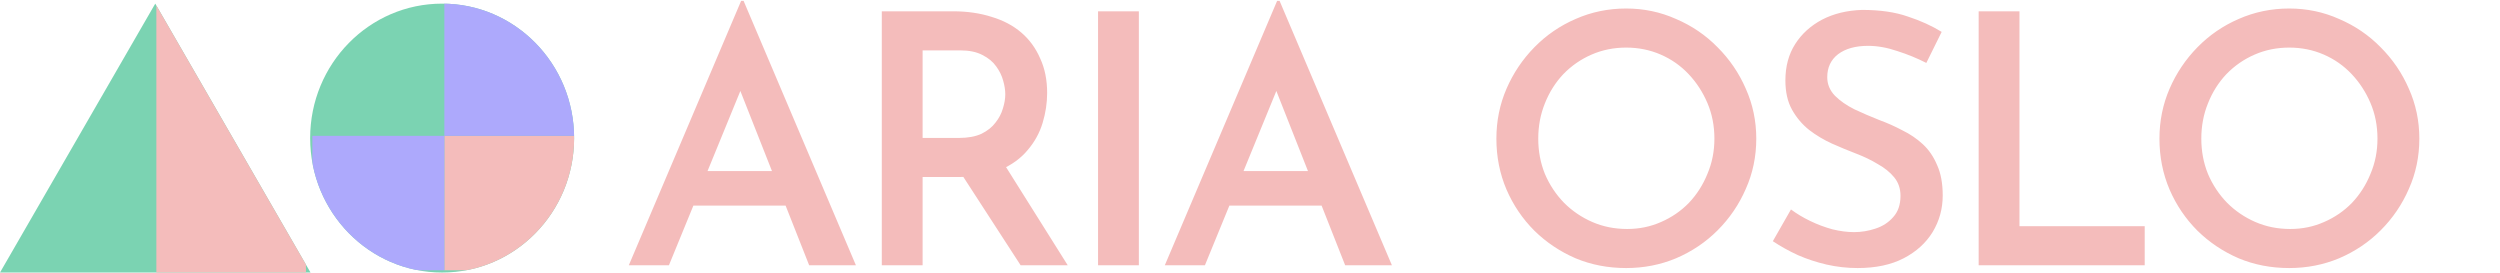
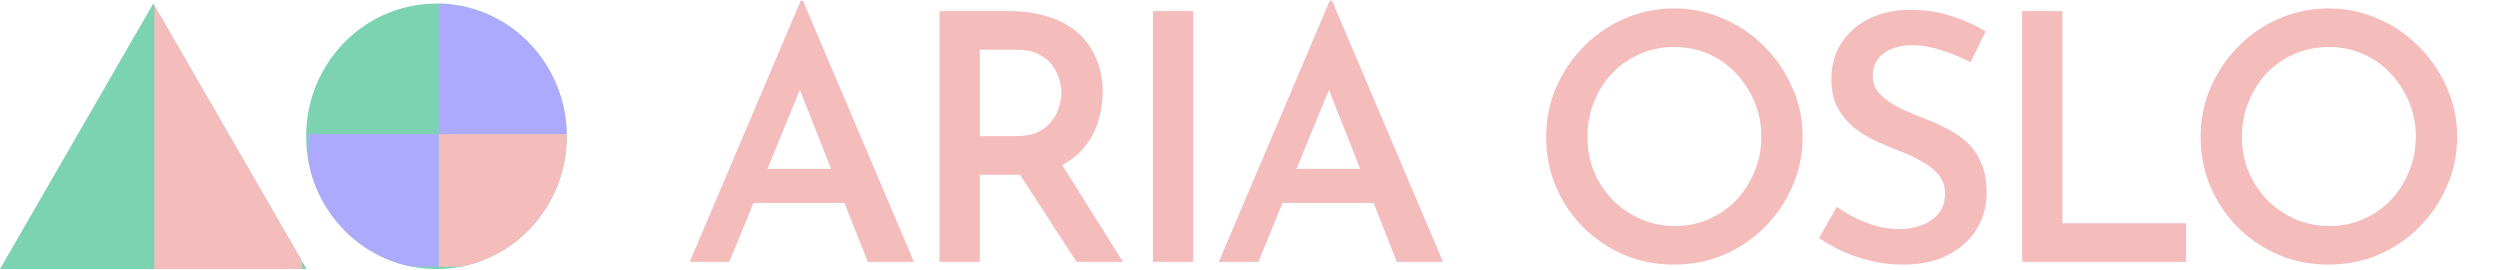
- <svg xmlns="http://www.w3.org/2000/svg" width="688" height="75" viewBox="0 0 688 75" fill="none">
+ <svg xmlns="http://www.w3.org/2000/svg" width="697" height="75" viewBox="0 0 697 75" fill="none">
  <path d="M42.727 1L85.454 75H0L42.727 1Z" fill="#7BD3B2" />
  <path d="M84.195 75H43.03V1.605H43.077L84.195 72.818V75Z" fill="#F4BCBB" />
  <ellipse cx="121.678" cy="38" rx="36.322" ry="37" fill="#7BD3B2" />
  <mask id="mask0_14_28" style="mask-type:alpha" maskUnits="userSpaceOnUse" x="85" y="1" width="73" height="74">
    <ellipse cx="121.678" cy="38" rx="36.322" ry="37" fill="#F4BCBB" />
  </mask>
  <g mask="url(#mask0_14_28)">
    <rect x="122.284" y="37.383" width="36.322" height="37" fill="#F4BCBB" />
  </g>
  <mask id="mask1_14_28" style="mask-type:alpha" maskUnits="userSpaceOnUse" x="85" y="1" width="73" height="74">
    <ellipse cx="121.678" cy="38" rx="36.322" ry="37" fill="#ADA9FC" />
  </mask>
  <g mask="url(#mask1_14_28)">
    <rect x="122.284" y="0.383" width="36.322" height="37" fill="#ADA9FC" />
  </g>
  <mask id="mask2_14_28" style="mask-type:alpha" maskUnits="userSpaceOnUse" x="85" y="1" width="73" height="74">
    <ellipse cx="121.678" cy="38" rx="36.322" ry="37" fill="#ADA9FC" />
  </mask>
  <g mask="url(#mask2_14_28)">
    <rect x="85.962" y="37.383" width="36.322" height="37" fill="#ADA9FC" />
  </g>
-   <path d="M173.049 73L203.961 0.232H204.633L235.545 73H222.681L200.889 17.8L208.953 12.328L184.089 73H173.049ZM192.441 47.08H216.345L220.185 56.584H189.081L192.441 47.08ZM262.35 3.112C266.19 3.112 269.71 3.624 272.91 4.648C276.11 5.608 278.83 7.048 281.07 8.968C283.31 10.888 285.038 13.256 286.254 16.072C287.534 18.824 288.174 21.992 288.174 25.576C288.174 28.328 287.758 31.08 286.926 33.832C286.094 36.584 284.718 39.08 282.798 41.32C280.942 43.56 278.478 45.352 275.406 46.696C272.334 48.04 268.526 48.712 263.982 48.712H253.902V73H242.67V3.112H262.35ZM263.886 37.96C266.382 37.96 268.462 37.576 270.126 36.808C271.79 35.976 273.07 34.952 273.966 33.736C274.926 32.52 275.598 31.24 275.982 29.896C276.43 28.488 276.654 27.176 276.654 25.96C276.654 24.808 276.462 23.56 276.078 22.216C275.694 20.808 275.054 19.496 274.158 18.28C273.262 17 271.982 15.944 270.318 15.112C268.718 14.28 266.702 13.864 264.27 13.864H253.902V37.96H263.886ZM275.982 44.584L293.838 73H280.878L262.638 44.872L275.982 44.584ZM302.182 3.112H313.414V73H302.182V3.112ZM320.555 73L351.467 0.232H352.139L383.051 73H370.187L348.395 17.8L356.459 12.328L331.595 73H320.555ZM339.947 47.08H363.851L367.691 56.584H336.587L339.947 47.08ZM411.806 38.152C411.806 33.288 412.734 28.712 414.59 24.424C416.446 20.136 419.006 16.328 422.27 13C425.534 9.672 429.31 7.08 433.598 5.224C437.95 3.304 442.59 2.344 447.518 2.344C452.382 2.344 456.958 3.304 461.246 5.224C465.598 7.08 469.406 9.672 472.67 13C475.998 16.328 478.59 20.136 480.446 24.424C482.366 28.712 483.326 33.288 483.326 38.152C483.326 43.08 482.366 47.688 480.446 51.976C478.59 56.264 475.998 60.072 472.67 63.4C469.406 66.664 465.598 69.224 461.246 71.08C456.958 72.872 452.382 73.768 447.518 73.768C442.526 73.768 437.886 72.872 433.598 71.08C429.31 69.224 425.534 66.696 422.27 63.496C419.006 60.232 416.446 56.456 414.59 52.168C412.734 47.816 411.806 43.144 411.806 38.152ZM423.326 38.152C423.326 41.608 423.934 44.84 425.15 47.848C426.43 50.856 428.19 53.512 430.43 55.816C432.67 58.056 435.262 59.816 438.206 61.096C441.15 62.376 444.35 63.016 447.806 63.016C451.134 63.016 454.238 62.376 457.118 61.096C460.062 59.816 462.622 58.056 464.798 55.816C466.974 53.512 468.67 50.856 469.886 47.848C471.166 44.84 471.806 41.608 471.806 38.152C471.806 34.632 471.166 31.368 469.886 28.36C468.606 25.352 466.878 22.696 464.702 20.392C462.526 18.088 459.966 16.296 457.022 15.016C454.078 13.736 450.91 13.096 447.518 13.096C444.126 13.096 440.958 13.736 438.014 15.016C435.07 16.296 432.478 18.088 430.238 20.392C428.062 22.696 426.366 25.384 425.15 28.456C423.934 31.464 423.326 34.696 423.326 38.152ZM530.123 17.32C527.627 16.04 524.971 14.952 522.155 14.056C519.339 13.096 516.651 12.616 514.091 12.616C510.635 12.616 507.883 13.384 505.835 14.92C503.851 16.456 502.859 18.568 502.859 21.256C502.859 23.176 503.563 24.872 504.971 26.344C506.379 27.752 508.171 29 510.347 30.088C512.523 31.112 514.827 32.104 517.259 33.064C519.371 33.832 521.451 34.76 523.499 35.848C525.611 36.872 527.499 38.152 529.163 39.688C530.827 41.224 532.139 43.144 533.099 45.448C534.123 47.688 534.635 50.472 534.635 53.8C534.635 57.448 533.707 60.808 531.851 63.88C529.995 66.888 527.339 69.288 523.883 71.08C520.427 72.872 516.203 73.768 511.211 73.768C508.331 73.768 505.483 73.448 502.667 72.808C499.915 72.168 497.291 71.304 494.795 70.216C492.299 69.064 489.995 67.784 487.883 66.376L492.875 57.64C494.411 58.792 496.171 59.848 498.155 60.808C500.139 61.768 502.187 62.536 504.299 63.112C506.411 63.624 508.395 63.88 510.251 63.88C512.235 63.88 514.187 63.56 516.107 62.92C518.091 62.28 519.723 61.224 521.003 59.752C522.347 58.28 523.019 56.328 523.019 53.896C523.019 51.912 522.443 50.216 521.291 48.808C520.139 47.4 518.635 46.184 516.779 45.16C514.987 44.072 513.003 43.112 510.827 42.28C508.651 41.448 506.411 40.52 504.107 39.496C501.867 38.472 499.787 37.224 497.867 35.752C495.947 34.216 494.379 32.36 493.163 30.184C491.947 28.008 491.339 25.32 491.339 22.12C491.339 18.28 492.235 14.952 494.027 12.136C495.819 9.32 498.283 7.08 501.419 5.416C504.619 3.752 508.299 2.856 512.459 2.728C517.387 2.728 521.579 3.336 525.035 4.552C528.555 5.704 531.659 7.112 534.347 8.776L530.123 17.32ZM544.526 3.112H555.758V62.248H590.222V73H544.526V3.112ZM594.281 38.152C594.281 33.288 595.209 28.712 597.065 24.424C598.921 20.136 601.481 16.328 604.745 13C608.009 9.672 611.785 7.08 616.073 5.224C620.425 3.304 625.065 2.344 629.993 2.344C634.857 2.344 639.433 3.304 643.721 5.224C648.073 7.08 651.881 9.672 655.145 13C658.473 16.328 661.065 20.136 662.921 24.424C664.841 28.712 665.801 33.288 665.801 38.152C665.801 43.08 664.841 47.688 662.921 51.976C661.065 56.264 658.473 60.072 655.145 63.4C651.881 66.664 648.073 69.224 643.721 71.08C639.433 72.872 634.857 73.768 629.993 73.768C625.001 73.768 620.361 72.872 616.073 71.08C611.785 69.224 608.009 66.696 604.745 63.496C601.481 60.232 598.921 56.456 597.065 52.168C595.209 47.816 594.281 43.144 594.281 38.152ZM605.801 38.152C605.801 41.608 606.409 44.84 607.625 47.848C608.905 50.856 610.665 53.512 612.905 55.816C615.145 58.056 617.737 59.816 620.681 61.096C623.625 62.376 626.825 63.016 630.281 63.016C633.609 63.016 636.713 62.376 639.593 61.096C642.537 59.816 645.097 58.056 647.273 55.816C649.449 53.512 651.145 50.856 652.361 47.848C653.641 44.84 654.281 41.608 654.281 38.152C654.281 34.632 653.641 31.368 652.361 28.36C651.081 25.352 649.353 22.696 647.177 20.392C645.001 18.088 642.441 16.296 639.497 15.016C636.553 13.736 633.385 13.096 629.993 13.096C626.601 13.096 623.433 13.736 620.489 15.016C617.545 16.296 614.953 18.088 612.713 20.392C610.537 22.696 608.841 25.384 607.625 28.456C606.409 31.464 605.801 34.696 605.801 38.152Z" fill="#F4BCBB" />
+   <path d="M192.304 73L223.216 0.232H223.888L254.8 73H241.936L220.144 17.8L228.208 12.328L203.344 73H192.304ZM211.696 47.08H235.6L239.44 56.584H208.336L211.696 47.08ZM281.605 3.112C285.445 3.112 288.965 3.624 292.165 4.648C295.365 5.608 298.085 7.048 300.325 8.968C302.565 10.888 304.293 13.256 305.509 16.072C306.789 18.824 307.429 21.992 307.429 25.576C307.429 28.328 307.013 31.08 306.181 33.832C305.349 36.584 303.973 39.08 302.053 41.32C300.197 43.56 297.733 45.352 294.661 46.696C291.589 48.04 287.781 48.712 283.237 48.712H273.157V73H261.925V3.112H281.605ZM283.141 37.96C285.637 37.96 287.717 37.576 289.381 36.808C291.045 35.976 292.325 34.952 293.221 33.736C294.181 32.52 294.853 31.24 295.237 29.896C295.685 28.488 295.909 27.176 295.909 25.96C295.909 24.808 295.717 23.56 295.333 22.216C294.949 20.808 294.309 19.496 293.413 18.28C292.517 17 291.237 15.944 289.573 15.112C287.973 14.28 285.957 13.864 283.525 13.864H273.157V37.96H283.141ZM295.237 44.584L313.093 73H300.133L281.893 44.872L295.237 44.584ZM321.438 3.112H332.67V73H321.438V3.112ZM339.81 73L370.722 0.232H371.394L402.306 73H389.442L367.65 17.8L375.714 12.328L350.85 73H339.81ZM359.202 47.08H383.106L386.946 56.584H355.842L359.202 47.08ZM431.061 38.152C431.061 33.288 431.989 28.712 433.845 24.424C435.701 20.136 438.261 16.328 441.525 13C444.789 9.672 448.565 7.08 452.853 5.224C457.205 3.304 461.845 2.344 466.773 2.344C471.637 2.344 476.213 3.304 480.501 5.224C484.853 7.08 488.661 9.672 491.925 13C495.253 16.328 497.845 20.136 499.701 24.424C501.621 28.712 502.581 33.288 502.581 38.152C502.581 43.08 501.621 47.688 499.701 51.976C497.845 56.264 495.253 60.072 491.925 63.4C488.661 66.664 484.853 69.224 480.501 71.08C476.213 72.872 471.637 73.768 466.773 73.768C461.781 73.768 457.141 72.872 452.853 71.08C448.565 69.224 444.789 66.696 441.525 63.496C438.261 60.232 435.701 56.456 433.845 52.168C431.989 47.816 431.061 43.144 431.061 38.152ZM442.581 38.152C442.581 41.608 443.189 44.84 444.405 47.848C445.685 50.856 447.445 53.512 449.685 55.816C451.925 58.056 454.517 59.816 457.461 61.096C460.405 62.376 463.605 63.016 467.061 63.016C470.389 63.016 473.493 62.376 476.373 61.096C479.317 59.816 481.877 58.056 484.053 55.816C486.229 53.512 487.925 50.856 489.141 47.848C490.421 44.84 491.061 41.608 491.061 38.152C491.061 34.632 490.421 31.368 489.141 28.36C487.861 25.352 486.133 22.696 483.957 20.392C481.781 18.088 479.221 16.296 476.277 15.016C473.333 13.736 470.165 13.096 466.773 13.096C463.381 13.096 460.213 13.736 457.269 15.016C454.325 16.296 451.733 18.088 449.493 20.392C447.317 22.696 445.621 25.384 444.405 28.456C443.189 31.464 442.581 34.696 442.581 38.152ZM549.378 17.32C546.882 16.04 544.226 14.952 541.41 14.056C538.594 13.096 535.906 12.616 533.346 12.616C529.89 12.616 527.138 13.384 525.09 14.92C523.106 16.456 522.114 18.568 522.114 21.256C522.114 23.176 522.818 24.872 524.226 26.344C525.634 27.752 527.426 29 529.602 30.088C531.778 31.112 534.082 32.104 536.514 33.064C538.626 33.832 540.706 34.76 542.754 35.848C544.866 36.872 546.754 38.152 548.418 39.688C550.082 41.224 551.394 43.144 552.354 45.448C553.378 47.688 553.89 50.472 553.89 53.8C553.89 57.448 552.962 60.808 551.106 63.88C549.25 66.888 546.594 69.288 543.138 71.08C539.682 72.872 535.458 73.768 530.466 73.768C527.586 73.768 524.738 73.448 521.922 72.808C519.17 72.168 516.546 71.304 514.05 70.216C511.554 69.064 509.25 67.784 507.138 66.376L512.13 57.64C513.666 58.792 515.426 59.848 517.41 60.808C519.394 61.768 521.442 62.536 523.554 63.112C525.666 63.624 527.65 63.88 529.506 63.88C531.49 63.88 533.442 63.56 535.362 62.92C537.346 62.28 538.978 61.224 540.258 59.752C541.602 58.28 542.274 56.328 542.274 53.896C542.274 51.912 541.698 50.216 540.546 48.808C539.394 47.4 537.89 46.184 536.034 45.16C534.242 44.072 532.258 43.112 530.082 42.28C527.906 41.448 525.666 40.52 523.362 39.496C521.122 38.472 519.042 37.224 517.122 35.752C515.202 34.216 513.634 32.36 512.418 30.184C511.202 28.008 510.594 25.32 510.594 22.12C510.594 18.28 511.49 14.952 513.282 12.136C515.074 9.32 517.538 7.08 520.674 5.416C523.874 3.752 527.554 2.856 531.714 2.728C536.642 2.728 540.834 3.336 544.29 4.552C547.81 5.704 550.914 7.112 553.602 8.776L549.378 17.32ZM563.781 3.112H575.013V62.248H609.477V73H563.781V3.112ZM613.536 38.152C613.536 33.288 614.464 28.712 616.32 24.424C618.176 20.136 620.736 16.328 624 13C627.264 9.672 631.04 7.08 635.328 5.224C639.68 3.304 644.32 2.344 649.248 2.344C654.112 2.344 658.688 3.304 662.976 5.224C667.328 7.08 671.136 9.672 674.4 13C677.728 16.328 680.32 20.136 682.176 24.424C684.096 28.712 685.056 33.288 685.056 38.152C685.056 43.08 684.096 47.688 682.176 51.976C680.32 56.264 677.728 60.072 674.4 63.4C671.136 66.664 667.328 69.224 662.976 71.08C658.688 72.872 654.112 73.768 649.248 73.768C644.256 73.768 639.616 72.872 635.328 71.08C631.04 69.224 627.264 66.696 624 63.496C620.736 60.232 618.176 56.456 616.32 52.168C614.464 47.816 613.536 43.144 613.536 38.152ZM625.056 38.152C625.056 41.608 625.664 44.84 626.88 47.848C628.16 50.856 629.92 53.512 632.16 55.816C634.4 58.056 636.992 59.816 639.936 61.096C642.88 62.376 646.08 63.016 649.536 63.016C652.864 63.016 655.968 62.376 658.848 61.096C661.792 59.816 664.352 58.056 666.528 55.816C668.704 53.512 670.4 50.856 671.616 47.848C672.896 44.84 673.536 41.608 673.536 38.152C673.536 34.632 672.896 31.368 671.616 28.36C670.336 25.352 668.608 22.696 666.432 20.392C664.256 18.088 661.696 16.296 658.752 15.016C655.808 13.736 652.64 13.096 649.248 13.096C645.856 13.096 642.688 13.736 639.744 15.016C636.8 16.296 634.208 18.088 631.968 20.392C629.792 22.696 628.096 25.384 626.88 28.456C625.664 31.464 625.056 34.696 625.056 38.152Z" fill="#F4BCBB" />
</svg>
